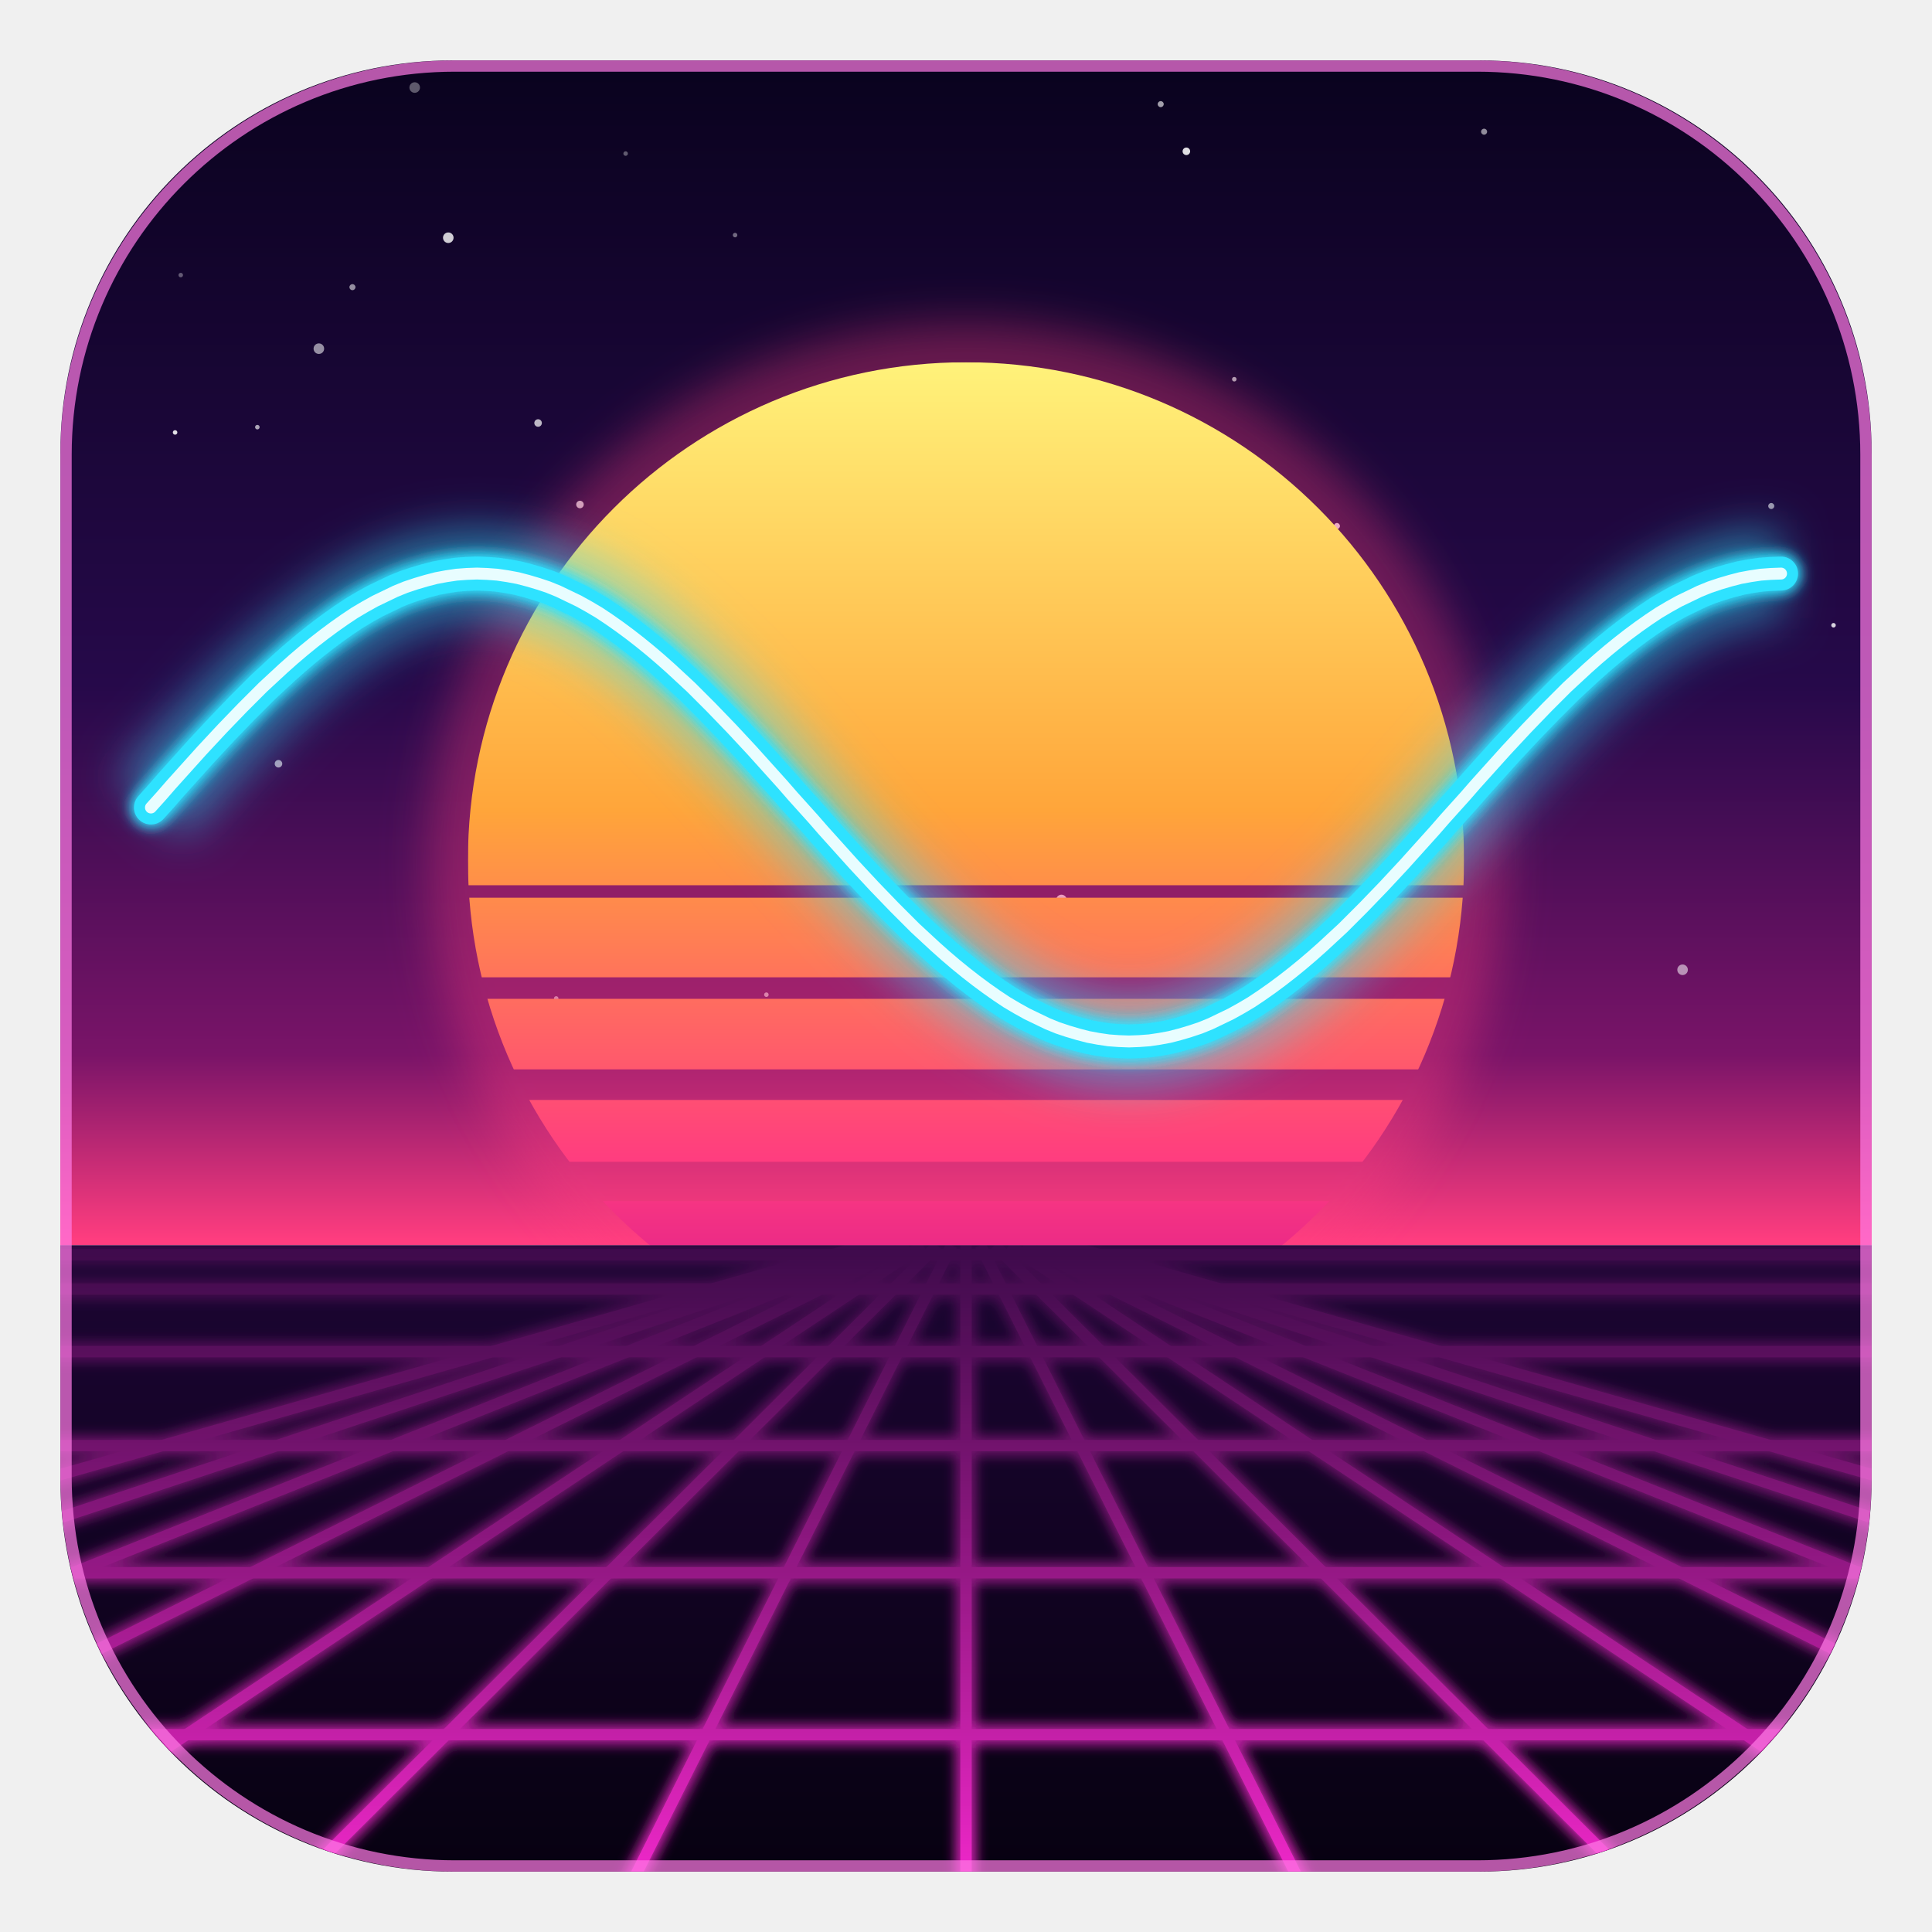
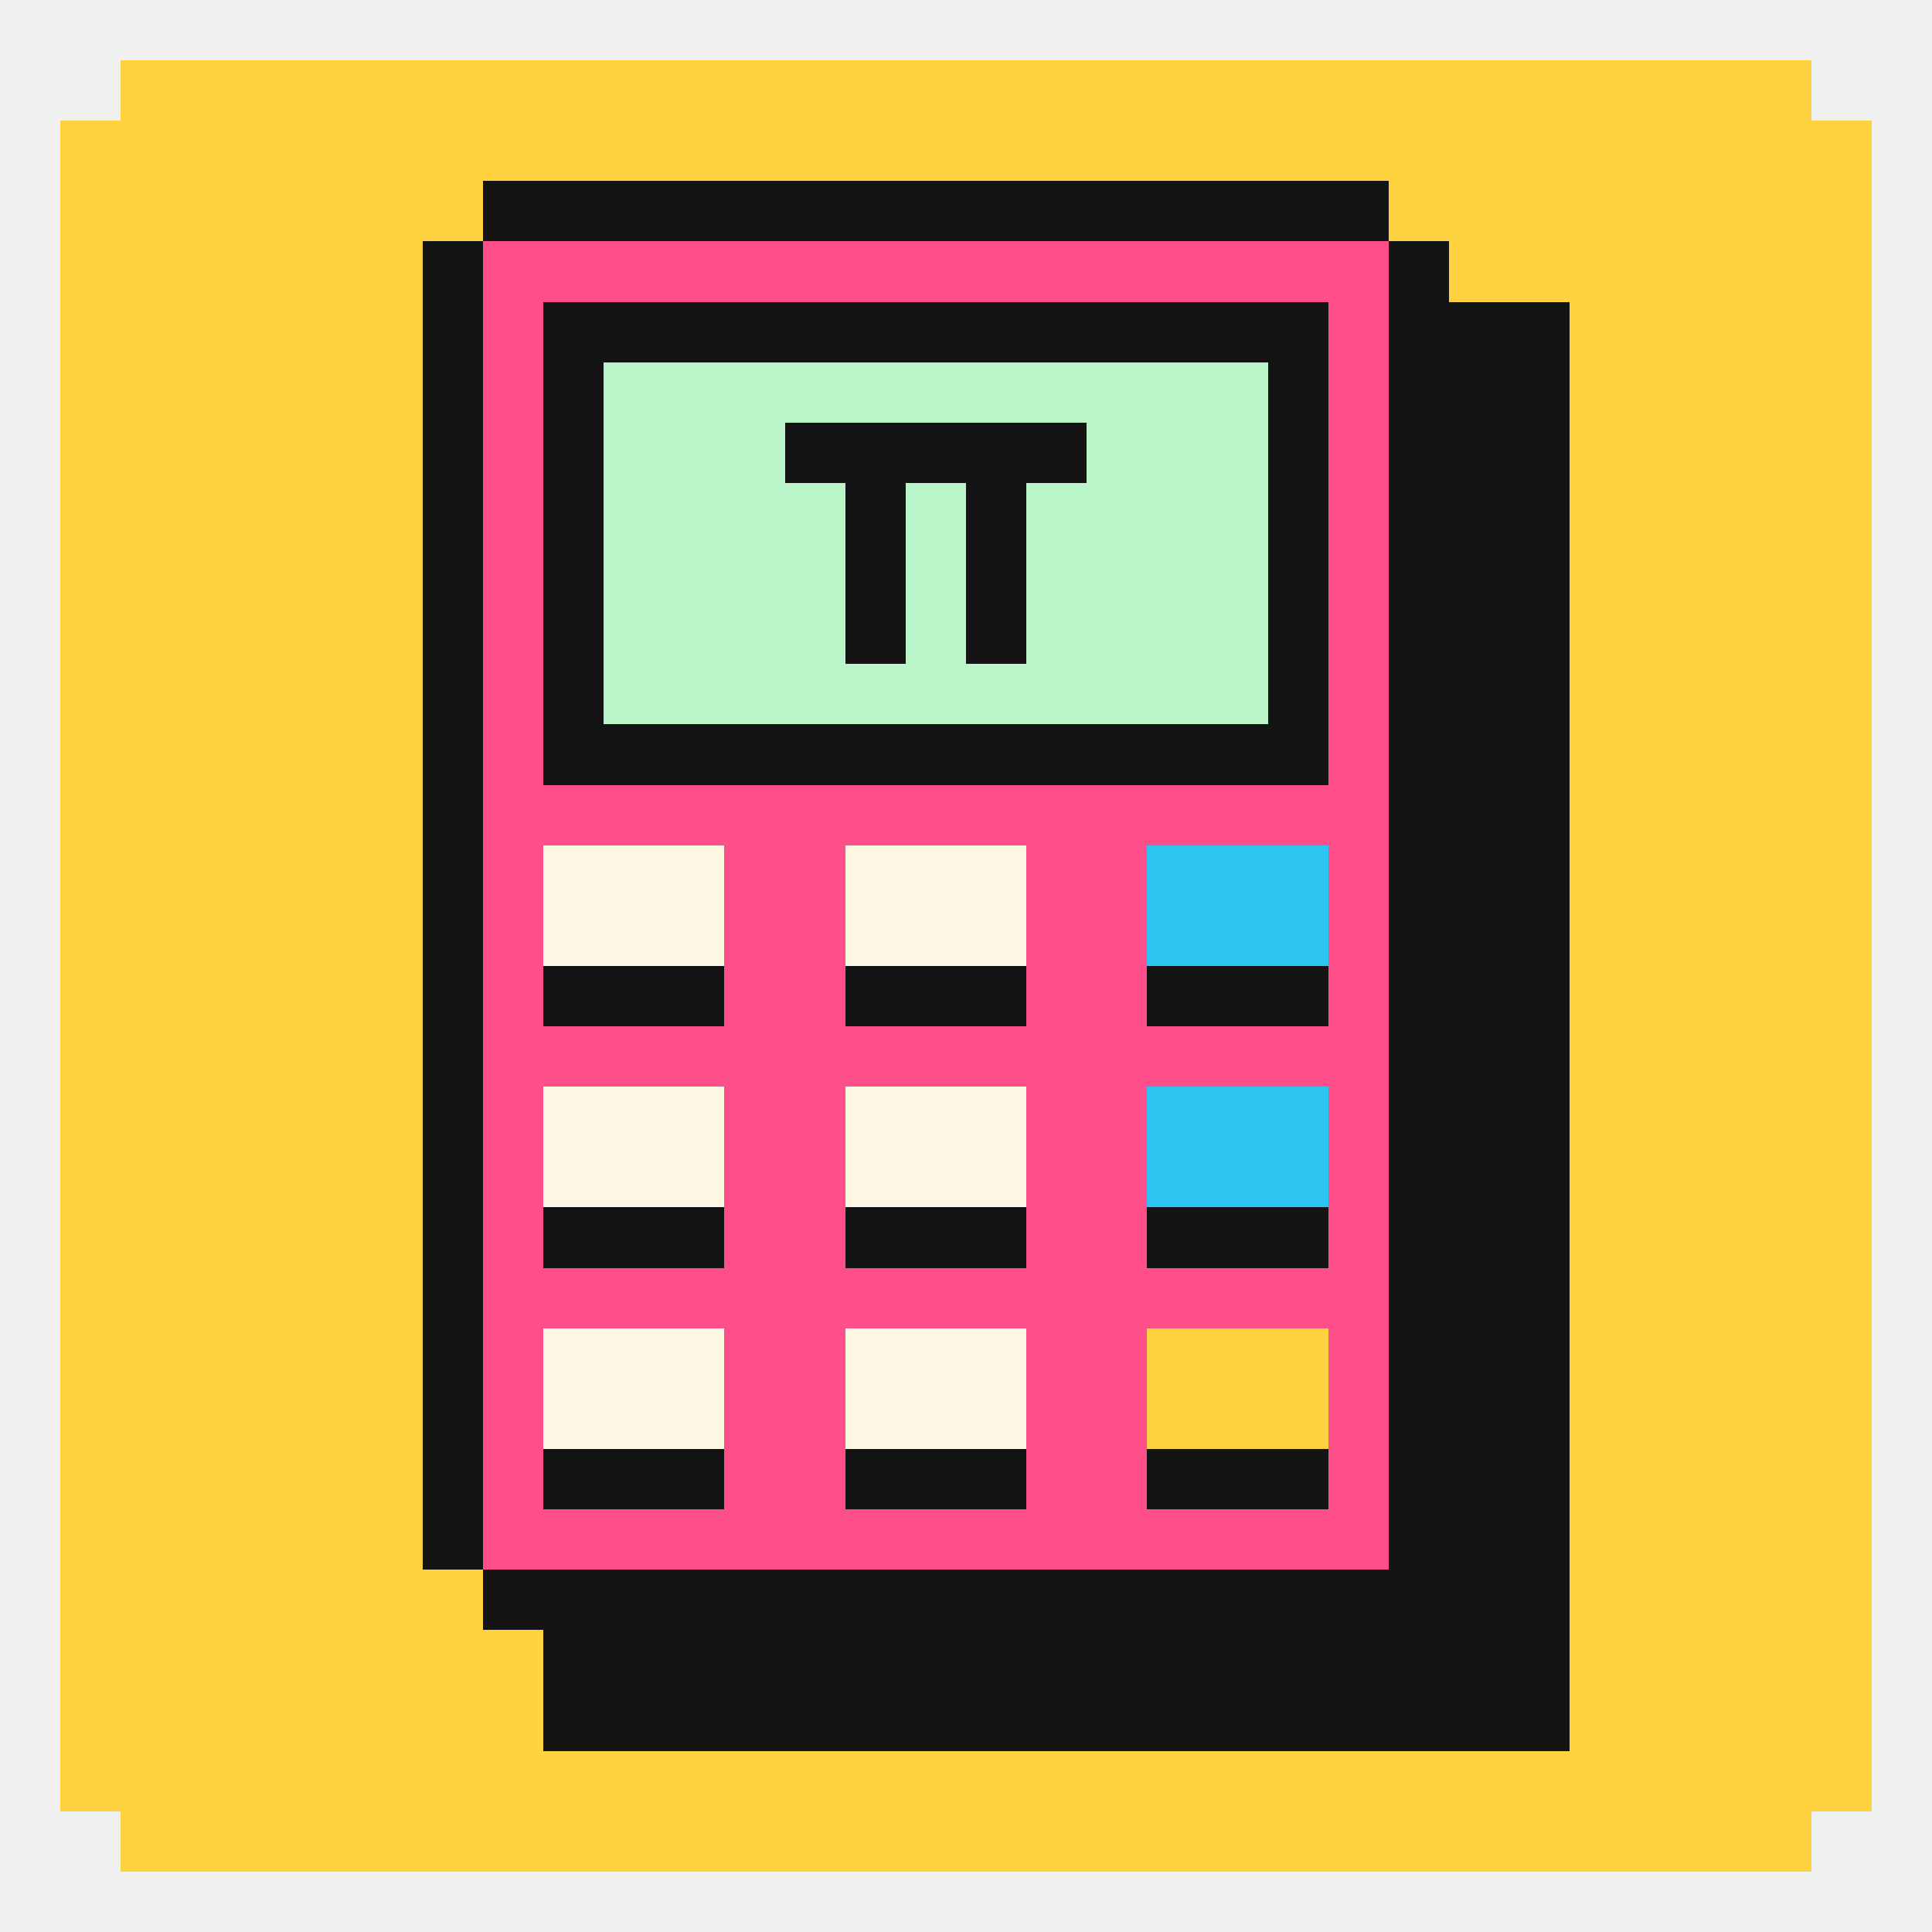
- <svg xmlns="http://www.w3.org/2000/svg" viewBox="0 0 512 512" width="512" height="512">
-   <defs>
-     <linearGradient id="sky" x1="0" y1="0" x2="0" y2="1">
-       <stop offset="0" stop-color="#07021a" />
-       <stop offset="0.55" stop-color="#26094a" />
-       <stop offset="0.85" stop-color="#7a1468" />
-       <stop offset="1" stop-color="#ff3d7f" />
-     </linearGradient>
-     <linearGradient id="ground" x1="0" y1="0" x2="0" y2="1">
-       <stop offset="0" stop-color="#1c0533" />
-       <stop offset="1" stop-color="#05010e" />
-     </linearGradient>
-     <linearGradient id="sun" x1="0" y1="0" x2="0" y2="1">
-       <stop offset="0" stop-color="#fff27a" />
-       <stop offset="0.45" stop-color="#ffa53a" />
-       <stop offset="0.8" stop-color="#ff3d7f" />
-       <stop offset="1" stop-color="#d4148f" />
-     </linearGradient>
-     <linearGradient id="chrome" x1="0" y1="0" x2="0" y2="1">
-       <stop offset="0" stop-color="#f4fbff" />
-       <stop offset="0.38" stop-color="#7fd6ff" />
-       <stop offset="0.5" stop-color="#ffffff" />
-       <stop offset="0.53" stop-color="#2a1050" />
-       <stop offset="0.75" stop-color="#b03ab8" />
-       <stop offset="1" stop-color="#ffb3ec" />
-     </linearGradient>
-     <linearGradient id="fade" x1="0" y1="0" x2="0" y2="1">
-       <stop offset="0" stop-color="#fff" stop-opacity="0.15" />
-       <stop offset="1" stop-color="#fff" stop-opacity="1" />
-     </linearGradient>
-     <mask id="gridfade">
-       <rect x="0" y="330" width="512" height="182" fill="url(#fade)" />
-     </mask>
-     <filter id="glow" x="-20%" y="-20%" width="140%" height="140%">
-       <feGaussianBlur stdDeviation="2.0" result="b" />
-       <feMerge>
-         <feMergeNode in="b" />
-         <feMergeNode in="b" />
-         <feMergeNode in="SourceGraphic" />
-       </feMerge>
-     </filter>
-     <filter id="bigglow" x="-30%" y="-30%" width="160%" height="160%">
-       <feGaussianBlur stdDeviation="6.0" />
-     </filter>
-   </defs>
-   <clipPath id="round">
-     <rect x="16" y="16" width="480" height="480" rx="104" />
-   </clipPath>
-   <g clip-path="url(#round)">
-     <rect width="512" height="330" fill="url(#sky)" />
-     <circle cx="165.8" cy="40.7" r="0.60" fill="#fff" opacity="0.34" />
-     <circle cx="274.4" cy="98.7" r="0.60" fill="#fff" opacity="0.85" />
-     <circle cx="109.9" cy="23.2" r="1.40" fill="#fff" opacity="0.34" />
-     <circle cx="46.4" cy="114.6" r="0.60" fill="#fff" opacity="0.87" />
-     <circle cx="322.9" cy="157.4" r="0.60" fill="#fff" opacity="0.65" />
-     <circle cx="203.1" cy="263.6" r="0.60" fill="#fff" opacity="0.63" />
-     <circle cx="68.2" cy="113.2" r="0.60" fill="#fff" opacity="0.64" />
-     <circle cx="286.9" cy="184.1" r="0.60" fill="#fff" opacity="0.65" />
-     <circle cx="327.1" cy="100.5" r="0.60" fill="#fff" opacity="0.64" />
-     <circle cx="316.9" cy="134.0" r="1.40" fill="#fff" opacity="0.77" />
-     <circle cx="238.4" cy="249.3" r="1.00" fill="#fff" opacity="0.48" />
-     <circle cx="406.7" cy="188.7" r="0.80" fill="#fff" opacity="0.35" />
-     <circle cx="153.7" cy="133.7" r="1.00" fill="#fff" opacity="0.74" />
-     <circle cx="147.4" cy="264.6" r="0.60" fill="#fff" opacity="0.61" />
-     <circle cx="84.5" cy="92.4" r="1.40" fill="#fff" opacity="0.55" />
-     <circle cx="492.6" cy="21.0" r="1.00" fill="#fff" opacity="0.50" />
-     <circle cx="179.3" cy="134.1" r="1.40" fill="#fff" opacity="0.34" />
-     <circle cx="47.9" cy="72.9" r="0.60" fill="#fff" opacity="0.34" />
-     <circle cx="359.2" cy="174.7" r="1.40" fill="#fff" opacity="0.47" />
-     <circle cx="197.5" cy="180.5" r="0.60" fill="#fff" opacity="0.86" />
-     <circle cx="182.0" cy="164.9" r="1.40" fill="#fff" opacity="0.34" />
-     <circle cx="393.3" cy="34.9" r="0.80" fill="#fff" opacity="0.54" />
-     <circle cx="469.4" cy="134.1" r="0.80" fill="#fff" opacity="0.57" />
-     <circle cx="281.3" cy="238.5" r="1.40" fill="#fff" opacity="0.82" />
-     <circle cx="142.6" cy="112.1" r="1.00" fill="#fff" opacity="0.71" />
-     <circle cx="194.8" cy="62.3" r="0.60" fill="#fff" opacity="0.41" />
-     <circle cx="118.8" cy="63.0" r="1.40" fill="#fff" opacity="0.80" />
-     <circle cx="93.4" cy="76.1" r="0.80" fill="#fff" opacity="0.55" />
-     <circle cx="189.1" cy="152.9" r="0.80" fill="#fff" opacity="0.71" />
-     <circle cx="263.9" cy="166.8" r="0.60" fill="#fff" opacity="0.57" />
-     <circle cx="445.9" cy="257.0" r="1.40" fill="#fff" opacity="0.54" />
-     <circle cx="201.8" cy="130.0" r="1.40" fill="#fff" opacity="0.34" />
-     <circle cx="34.5" cy="56.4" r="0.80" fill="#fff" opacity="0.37" />
-     <circle cx="307.6" cy="27.6" r="0.80" fill="#fff" opacity="0.62" />
-     <circle cx="485.9" cy="165.7" r="0.60" fill="#fff" opacity="0.82" />
-     <circle cx="314.4" cy="40.1" r="1.00" fill="#fff" opacity="0.87" />
-     <circle cx="308.4" cy="128.0" r="0.60" fill="#fff" opacity="0.81" />
-     <circle cx="508.5" cy="125.8" r="1.40" fill="#fff" opacity="0.49" />
-     <circle cx="73.8" cy="202.4" r="1.00" fill="#fff" opacity="0.59" />
-     <circle cx="354.3" cy="139.4" r="0.80" fill="#fff" opacity="0.87" />
-     <mask id="sunmask">
-       <rect x="124" y="96" width="264" height="264" fill="#fff" />
-       <rect x="124" y="234.6" width="264" height="3.3" fill="#000" />
-       <rect x="124" y="259.0" width="264" height="5.7" fill="#000" />
-       <rect x="124" y="283.4" width="264" height="8.1" fill="#000" />
-       <rect x="124" y="307.9" width="264" height="10.4" fill="#000" />
-       <rect x="124" y="332.3" width="264" height="12.8" fill="#000" />
-       <rect x="124" y="356.7" width="264" height="15.2" fill="#000" />
-       <rect x="124" y="330" width="264" height="264" fill="#000" />
-     </mask>
-     <circle cx="256" cy="228" r="142.56" fill="#ff3d7f" opacity="0.35" filter="url(#bigglow)" />
-     <circle cx="256" cy="228" r="132" fill="url(#sun)" mask="url(#sunmask)" />
-     <rect y="330" width="512" height="182" fill="url(#ground)" />
-     <g stroke="#ff2bd6" stroke-width="3" mask="url(#gridfade)" filter="url(#glow)">
-       <line x1="0" y1="332.5" x2="512" y2="332.5" />
-       <line x1="0" y1="341.6" x2="512" y2="341.6" />
-       <line x1="0" y1="358.2" x2="512" y2="358.2" />
-       <line x1="0" y1="383.1" x2="512" y2="383.1" />
-       <line x1="0" y1="416.8" x2="512" y2="416.8" />
-       <line x1="0" y1="459.7" x2="512" y2="459.7" />
-       <line x1="0" y1="512.0" x2="512" y2="512.0" />
-       <line x1="229.4" y1="330" x2="-409.6" y2="512" />
-       <line x1="233.2" y1="330" x2="-314.5" y2="512" />
-       <line x1="237.0" y1="330" x2="-219.4" y2="512" />
-       <line x1="240.8" y1="330" x2="-124.3" y2="512" />
-       <line x1="244.6" y1="330" x2="-29.3" y2="512" />
-       <line x1="248.4" y1="330" x2="65.8" y2="512" />
-       <line x1="252.2" y1="330" x2="160.9" y2="512" />
-       <line x1="256.0" y1="330" x2="256.0" y2="512" />
-       <line x1="259.8" y1="330" x2="351.1" y2="512" />
-       <line x1="263.6" y1="330" x2="446.2" y2="512" />
-       <line x1="267.4" y1="330" x2="541.3" y2="512" />
-       <line x1="271.2" y1="330" x2="636.3" y2="512" />
-       <line x1="275.0" y1="330" x2="731.4" y2="512" />
-       <line x1="278.8" y1="330" x2="826.5" y2="512" />
-       <line x1="282.6" y1="330" x2="921.6" y2="512" />
-     </g>
-     <line x1="0" y1="330" x2="512" y2="330" stroke="#ff7ae6" stroke-width="4.8" filter="url(#glow)" />
-     <path d="M40.0,214.0 L42.7,211.0 L45.4,207.9 L48.1,204.9 L50.8,201.9 L53.5,198.9 L56.2,196.0 L58.9,193.1 L61.6,190.3 L64.3,187.5 L67.0,184.8 L69.7,182.1 L72.4,179.6 L75.1,177.1 L77.8,174.7 L80.5,172.4 L83.2,170.2 L85.9,168.1 L88.6,166.1 L91.3,164.2 L94.0,162.4 L96.7,160.8 L99.4,159.3 L102.1,158.0 L104.8,156.7 L107.5,155.6 L110.2,154.7 L112.9,153.9 L115.6,153.2 L118.3,152.7 L121.0,152.3 L123.7,152.1 L126.4,152.0 L129.1,152.1 L131.8,152.3 L134.5,152.7 L137.2,153.2 L139.9,153.9 L142.6,154.7 L145.3,155.6 L148.0,156.7 L150.7,158.0 L153.4,159.3 L156.1,160.8 L158.8,162.4 L161.5,164.2 L164.2,166.1 L166.9,168.1 L169.6,170.2 L172.3,172.4 L175.0,174.7 L177.7,177.1 L180.4,179.6 L183.1,182.1 L185.8,184.8 L188.5,187.5 L191.2,190.3 L193.9,193.1 L196.6,196.0 L199.3,198.9 L202.0,201.9 L204.7,204.9 L207.4,207.9 L210.1,211.0 L212.8,214.0 L215.5,217.0 L218.2,220.1 L220.9,223.1 L223.6,226.1 L226.3,229.1 L229.0,232.0 L231.7,234.9 L234.4,237.7 L237.1,240.5 L239.8,243.2 L242.5,245.9 L245.2,248.4 L247.9,250.9 L250.6,253.3 L253.3,255.6 L256.0,257.8 L258.7,259.9 L261.4,261.9 L264.1,263.8 L266.8,265.6 L269.5,267.2 L272.2,268.7 L274.9,270.0 L277.6,271.3 L280.3,272.4 L283.0,273.3 L285.7,274.1 L288.4,274.8 L291.1,275.3 L293.8,275.7 L296.5,275.9 L299.2,276.0 L301.9,275.9 L304.6,275.7 L307.3,275.3 L310.0,274.8 L312.7,274.1 L315.4,273.3 L318.1,272.4 L320.8,271.3 L323.5,270.0 L326.2,268.7 L328.9,267.2 L331.6,265.6 L334.3,263.8 L337.0,261.9 L339.7,259.9 L342.4,257.8 L345.1,255.6 L347.8,253.3 L350.5,250.9 L353.2,248.4 L355.9,245.9 L358.6,243.2 L361.3,240.5 L364.0,237.7 L366.7,234.9 L369.4,232.0 L372.1,229.1 L374.8,226.1 L377.5,223.1 L380.2,220.1 L382.9,217.0 L385.6,214.0 L388.3,211.0 L391.0,207.9 L393.7,204.9 L396.4,201.9 L399.1,198.9 L401.8,196.0 L404.5,193.1 L407.2,190.3 L409.9,187.5 L412.6,184.8 L415.3,182.1 L418.0,179.6 L420.7,177.1 L423.4,174.7 L426.1,172.4 L428.8,170.2 L431.5,168.1 L434.2,166.1 L436.9,164.2 L439.6,162.4 L442.3,160.8 L445.0,159.3 L447.7,158.0 L450.4,156.7 L453.1,155.6 L455.8,154.7 L458.5,153.9 L461.2,153.2 L463.9,152.7 L466.6,152.3 L469.3,152.1 L472.0,152.0" fill="none" stroke="#2de2ff" stroke-width="23.4" opacity="0.5" filter="url(#bigglow)" />
-     <path d="M40.0,214.0 L42.7,211.0 L45.4,207.9 L48.1,204.9 L50.8,201.9 L53.5,198.9 L56.2,196.0 L58.9,193.1 L61.6,190.3 L64.3,187.5 L67.0,184.8 L69.7,182.1 L72.4,179.6 L75.1,177.1 L77.8,174.7 L80.5,172.4 L83.2,170.2 L85.9,168.1 L88.6,166.1 L91.3,164.2 L94.0,162.4 L96.7,160.8 L99.4,159.3 L102.1,158.0 L104.8,156.7 L107.5,155.6 L110.2,154.7 L112.9,153.9 L115.6,153.2 L118.3,152.7 L121.0,152.3 L123.7,152.1 L126.4,152.0 L129.1,152.1 L131.8,152.3 L134.5,152.7 L137.2,153.2 L139.9,153.9 L142.6,154.7 L145.3,155.6 L148.0,156.7 L150.7,158.0 L153.4,159.3 L156.1,160.8 L158.8,162.4 L161.5,164.2 L164.2,166.1 L166.9,168.1 L169.6,170.2 L172.3,172.4 L175.0,174.7 L177.7,177.1 L180.4,179.6 L183.1,182.1 L185.8,184.8 L188.5,187.5 L191.2,190.3 L193.9,193.1 L196.6,196.0 L199.3,198.9 L202.0,201.9 L204.7,204.9 L207.4,207.9 L210.1,211.0 L212.8,214.0 L215.5,217.0 L218.2,220.1 L220.9,223.1 L223.6,226.1 L226.3,229.1 L229.0,232.0 L231.7,234.9 L234.4,237.7 L237.1,240.5 L239.8,243.2 L242.5,245.9 L245.2,248.4 L247.9,250.9 L250.6,253.3 L253.3,255.6 L256.0,257.8 L258.7,259.9 L261.4,261.9 L264.1,263.8 L266.8,265.6 L269.5,267.2 L272.2,268.7 L274.9,270.0 L277.6,271.3 L280.3,272.4 L283.0,273.3 L285.7,274.1 L288.4,274.8 L291.1,275.3 L293.8,275.7 L296.5,275.9 L299.2,276.0 L301.9,275.9 L304.6,275.7 L307.3,275.3 L310.0,274.8 L312.7,274.1 L315.4,273.3 L318.1,272.4 L320.8,271.3 L323.5,270.0 L326.2,268.7 L328.9,267.2 L331.6,265.6 L334.3,263.8 L337.0,261.9 L339.7,259.9 L342.4,257.8 L345.1,255.6 L347.8,253.3 L350.5,250.9 L353.2,248.4 L355.9,245.9 L358.6,243.2 L361.3,240.5 L364.0,237.7 L366.7,234.9 L369.4,232.0 L372.1,229.1 L374.8,226.1 L377.5,223.1 L380.2,220.1 L382.9,217.0 L385.6,214.0 L388.3,211.0 L391.0,207.9 L393.7,204.9 L396.4,201.9 L399.1,198.9 L401.8,196.0 L404.5,193.1 L407.2,190.3 L409.9,187.5 L412.6,184.8 L415.3,182.1 L418.0,179.6 L420.7,177.1 L423.4,174.7 L426.1,172.4 L428.8,170.2 L431.5,168.1 L434.2,166.1 L436.9,164.2 L439.6,162.4 L442.3,160.8 L445.0,159.3 L447.7,158.0 L450.4,156.7 L453.1,155.6 L455.8,154.7 L458.5,153.9 L461.2,153.2 L463.9,152.7 L466.6,152.3 L469.3,152.1 L472.0,152.0" fill="none" stroke="#2de2ff" stroke-width="9" stroke-linecap="round" filter="url(#glow)" />
-     <path d="M40.0,214.0 L42.7,211.0 L45.4,207.9 L48.1,204.9 L50.8,201.9 L53.5,198.9 L56.2,196.0 L58.9,193.1 L61.6,190.3 L64.3,187.5 L67.0,184.8 L69.7,182.1 L72.4,179.6 L75.1,177.1 L77.8,174.7 L80.5,172.4 L83.2,170.2 L85.9,168.1 L88.6,166.1 L91.3,164.2 L94.0,162.4 L96.7,160.8 L99.4,159.3 L102.1,158.0 L104.8,156.7 L107.5,155.6 L110.2,154.7 L112.9,153.9 L115.6,153.2 L118.3,152.7 L121.0,152.3 L123.7,152.1 L126.4,152.0 L129.1,152.1 L131.8,152.3 L134.5,152.7 L137.2,153.2 L139.9,153.9 L142.6,154.7 L145.3,155.6 L148.0,156.7 L150.7,158.0 L153.4,159.3 L156.1,160.8 L158.8,162.4 L161.5,164.2 L164.2,166.1 L166.9,168.1 L169.6,170.2 L172.3,172.4 L175.0,174.7 L177.7,177.1 L180.4,179.6 L183.1,182.1 L185.8,184.8 L188.5,187.5 L191.2,190.3 L193.9,193.1 L196.6,196.0 L199.3,198.9 L202.0,201.9 L204.7,204.9 L207.4,207.9 L210.1,211.0 L212.8,214.0 L215.5,217.0 L218.2,220.1 L220.9,223.1 L223.6,226.1 L226.3,229.1 L229.0,232.0 L231.7,234.9 L234.4,237.7 L237.1,240.5 L239.8,243.2 L242.5,245.9 L245.2,248.4 L247.9,250.9 L250.6,253.3 L253.3,255.6 L256.0,257.8 L258.7,259.9 L261.4,261.9 L264.1,263.8 L266.8,265.6 L269.5,267.2 L272.2,268.7 L274.9,270.0 L277.6,271.3 L280.3,272.4 L283.0,273.3 L285.7,274.1 L288.4,274.8 L291.1,275.3 L293.8,275.7 L296.5,275.9 L299.2,276.0 L301.9,275.9 L304.6,275.7 L307.3,275.3 L310.0,274.8 L312.7,274.1 L315.4,273.3 L318.1,272.4 L320.8,271.3 L323.5,270.0 L326.2,268.7 L328.9,267.2 L331.6,265.6 L334.3,263.8 L337.0,261.9 L339.7,259.9 L342.4,257.8 L345.1,255.6 L347.8,253.3 L350.5,250.9 L353.2,248.4 L355.9,245.9 L358.6,243.2 L361.3,240.5 L364.0,237.7 L366.7,234.9 L369.4,232.0 L372.1,229.1 L374.8,226.1 L377.5,223.1 L380.2,220.1 L382.9,217.0 L385.6,214.0 L388.3,211.0 L391.0,207.9 L393.7,204.9 L396.4,201.9 L399.1,198.9 L401.8,196.0 L404.5,193.1 L407.2,190.3 L409.9,187.5 L412.6,184.8 L415.3,182.1 L418.0,179.6 L420.7,177.1 L423.4,174.7 L426.1,172.4 L428.8,170.2 L431.5,168.1 L434.2,166.1 L436.9,164.2 L439.6,162.4 L442.3,160.8 L445.0,159.3 L447.7,158.0 L450.4,156.7 L453.1,155.6 L455.8,154.7 L458.5,153.9 L461.2,153.2 L463.9,152.7 L466.6,152.3 L469.3,152.1 L472.0,152.0" fill="none" stroke="#e8fdff" stroke-width="3.15" stroke-linecap="round" />
-   </g>
-   <rect x="17.5" y="17.5" width="477" height="477" rx="103" fill="none" stroke="#ff7ae6" stroke-width="3" opacity="0.7" />
+ <svg xmlns="http://www.w3.org/2000/svg" viewBox="0 0 32 32" width="32" height="32" shape-rendering="crispEdges">
+   <rect x="2" y="1" width="28" height="1" fill="#FFD23F" />
+   <rect x="1" y="2" width="30" height="1" fill="#FFD23F" />
+   <rect x="1" y="3" width="7" height="1" fill="#FFD23F" />
+   <rect x="8" y="3" width="15" height="1" fill="#141414" />
+   <rect x="23" y="3" width="8" height="1" fill="#FFD23F" />
+   <rect x="1" y="4" width="6" height="1" fill="#FFD23F" />
+   <rect x="7" y="4" width="1" height="1" fill="#141414" />
+   <rect x="8" y="4" width="15" height="1" fill="#FF4F8B" />
+   <rect x="23" y="4" width="1" height="1" fill="#141414" />
+   <rect x="24" y="4" width="7" height="1" fill="#FFD23F" />
+   <rect x="1" y="5" width="6" height="1" fill="#FFD23F" />
+   <rect x="7" y="5" width="1" height="1" fill="#141414" />
+   <rect x="8" y="5" width="1" height="1" fill="#FF4F8B" />
+   <rect x="9" y="5" width="13" height="1" fill="#141414" />
+   <rect x="22" y="5" width="1" height="1" fill="#FF4F8B" />
+   <rect x="23" y="5" width="3" height="1" fill="#141414" />
+   <rect x="26" y="5" width="5" height="1" fill="#FFD23F" />
+   <rect x="1" y="6" width="6" height="1" fill="#FFD23F" />
+   <rect x="7" y="6" width="1" height="1" fill="#141414" />
+   <rect x="8" y="6" width="1" height="1" fill="#FF4F8B" />
+   <rect x="9" y="6" width="1" height="1" fill="#141414" />
+   <rect x="10" y="6" width="11" height="1" fill="#B9F5C8" />
+   <rect x="21" y="6" width="1" height="1" fill="#141414" />
+   <rect x="22" y="6" width="1" height="1" fill="#FF4F8B" />
+   <rect x="23" y="6" width="3" height="1" fill="#141414" />
+   <rect x="26" y="6" width="5" height="1" fill="#FFD23F" />
+   <rect x="1" y="7" width="6" height="1" fill="#FFD23F" />
+   <rect x="7" y="7" width="1" height="1" fill="#141414" />
+   <rect x="8" y="7" width="1" height="1" fill="#FF4F8B" />
+   <rect x="9" y="7" width="1" height="1" fill="#141414" />
+   <rect x="10" y="7" width="3" height="1" fill="#B9F5C8" />
+   <rect x="13" y="7" width="5" height="1" fill="#141414" />
+   <rect x="18" y="7" width="3" height="1" fill="#B9F5C8" />
+   <rect x="21" y="7" width="1" height="1" fill="#141414" />
+   <rect x="22" y="7" width="1" height="1" fill="#FF4F8B" />
+   <rect x="23" y="7" width="3" height="1" fill="#141414" />
+   <rect x="26" y="7" width="5" height="1" fill="#FFD23F" />
+   <rect x="1" y="8" width="6" height="1" fill="#FFD23F" />
+   <rect x="7" y="8" width="1" height="1" fill="#141414" />
+   <rect x="8" y="8" width="1" height="1" fill="#FF4F8B" />
+   <rect x="9" y="8" width="1" height="1" fill="#141414" />
+   <rect x="10" y="8" width="4" height="1" fill="#B9F5C8" />
+   <rect x="14" y="8" width="1" height="1" fill="#141414" />
+   <rect x="15" y="8" width="1" height="1" fill="#B9F5C8" />
+   <rect x="16" y="8" width="1" height="1" fill="#141414" />
+   <rect x="17" y="8" width="4" height="1" fill="#B9F5C8" />
+   <rect x="21" y="8" width="1" height="1" fill="#141414" />
+   <rect x="22" y="8" width="1" height="1" fill="#FF4F8B" />
+   <rect x="23" y="8" width="3" height="1" fill="#141414" />
+   <rect x="26" y="8" width="5" height="1" fill="#FFD23F" />
+   <rect x="1" y="9" width="6" height="1" fill="#FFD23F" />
+   <rect x="7" y="9" width="1" height="1" fill="#141414" />
+   <rect x="8" y="9" width="1" height="1" fill="#FF4F8B" />
+   <rect x="9" y="9" width="1" height="1" fill="#141414" />
+   <rect x="10" y="9" width="4" height="1" fill="#B9F5C8" />
+   <rect x="14" y="9" width="1" height="1" fill="#141414" />
+   <rect x="15" y="9" width="1" height="1" fill="#B9F5C8" />
+   <rect x="16" y="9" width="1" height="1" fill="#141414" />
+   <rect x="17" y="9" width="4" height="1" fill="#B9F5C8" />
+   <rect x="21" y="9" width="1" height="1" fill="#141414" />
+   <rect x="22" y="9" width="1" height="1" fill="#FF4F8B" />
+   <rect x="23" y="9" width="3" height="1" fill="#141414" />
+   <rect x="26" y="9" width="5" height="1" fill="#FFD23F" />
+   <rect x="1" y="10" width="6" height="1" fill="#FFD23F" />
+   <rect x="7" y="10" width="1" height="1" fill="#141414" />
+   <rect x="8" y="10" width="1" height="1" fill="#FF4F8B" />
+   <rect x="9" y="10" width="1" height="1" fill="#141414" />
+   <rect x="10" y="10" width="4" height="1" fill="#B9F5C8" />
+   <rect x="14" y="10" width="1" height="1" fill="#141414" />
+   <rect x="15" y="10" width="1" height="1" fill="#B9F5C8" />
+   <rect x="16" y="10" width="1" height="1" fill="#141414" />
+   <rect x="17" y="10" width="4" height="1" fill="#B9F5C8" />
+   <rect x="21" y="10" width="1" height="1" fill="#141414" />
+   <rect x="22" y="10" width="1" height="1" fill="#FF4F8B" />
+   <rect x="23" y="10" width="3" height="1" fill="#141414" />
+   <rect x="26" y="10" width="5" height="1" fill="#FFD23F" />
+   <rect x="1" y="11" width="6" height="1" fill="#FFD23F" />
+   <rect x="7" y="11" width="1" height="1" fill="#141414" />
+   <rect x="8" y="11" width="1" height="1" fill="#FF4F8B" />
+   <rect x="9" y="11" width="1" height="1" fill="#141414" />
+   <rect x="10" y="11" width="11" height="1" fill="#B9F5C8" />
+   <rect x="21" y="11" width="1" height="1" fill="#141414" />
+   <rect x="22" y="11" width="1" height="1" fill="#FF4F8B" />
+   <rect x="23" y="11" width="3" height="1" fill="#141414" />
+   <rect x="26" y="11" width="5" height="1" fill="#FFD23F" />
+   <rect x="1" y="12" width="6" height="1" fill="#FFD23F" />
+   <rect x="7" y="12" width="1" height="1" fill="#141414" />
+   <rect x="8" y="12" width="1" height="1" fill="#FF4F8B" />
+   <rect x="9" y="12" width="13" height="1" fill="#141414" />
+   <rect x="22" y="12" width="1" height="1" fill="#FF4F8B" />
+   <rect x="23" y="12" width="3" height="1" fill="#141414" />
+   <rect x="26" y="12" width="5" height="1" fill="#FFD23F" />
+   <rect x="1" y="13" width="6" height="1" fill="#FFD23F" />
+   <rect x="7" y="13" width="1" height="1" fill="#141414" />
+   <rect x="8" y="13" width="15" height="1" fill="#FF4F8B" />
+   <rect x="23" y="13" width="3" height="1" fill="#141414" />
+   <rect x="26" y="13" width="5" height="1" fill="#FFD23F" />
+   <rect x="1" y="14" width="6" height="1" fill="#FFD23F" />
+   <rect x="7" y="14" width="1" height="1" fill="#141414" />
+   <rect x="8" y="14" width="1" height="1" fill="#FF4F8B" />
+   <rect x="9" y="14" width="3" height="1" fill="#FFF6E3" />
+   <rect x="12" y="14" width="2" height="1" fill="#FF4F8B" />
+   <rect x="14" y="14" width="3" height="1" fill="#FFF6E3" />
+   <rect x="17" y="14" width="2" height="1" fill="#FF4F8B" />
+   <rect x="19" y="14" width="3" height="1" fill="#2EC4F1" />
+   <rect x="22" y="14" width="1" height="1" fill="#FF4F8B" />
+   <rect x="23" y="14" width="3" height="1" fill="#141414" />
+   <rect x="26" y="14" width="5" height="1" fill="#FFD23F" />
+   <rect x="1" y="15" width="6" height="1" fill="#FFD23F" />
+   <rect x="7" y="15" width="1" height="1" fill="#141414" />
+   <rect x="8" y="15" width="1" height="1" fill="#FF4F8B" />
+   <rect x="9" y="15" width="3" height="1" fill="#FFF6E3" />
+   <rect x="12" y="15" width="2" height="1" fill="#FF4F8B" />
+   <rect x="14" y="15" width="3" height="1" fill="#FFF6E3" />
+   <rect x="17" y="15" width="2" height="1" fill="#FF4F8B" />
+   <rect x="19" y="15" width="3" height="1" fill="#2EC4F1" />
+   <rect x="22" y="15" width="1" height="1" fill="#FF4F8B" />
+   <rect x="23" y="15" width="3" height="1" fill="#141414" />
+   <rect x="26" y="15" width="5" height="1" fill="#FFD23F" />
+   <rect x="1" y="16" width="6" height="1" fill="#FFD23F" />
+   <rect x="7" y="16" width="1" height="1" fill="#141414" />
+   <rect x="8" y="16" width="1" height="1" fill="#FF4F8B" />
+   <rect x="9" y="16" width="3" height="1" fill="#141414" />
+   <rect x="12" y="16" width="2" height="1" fill="#FF4F8B" />
+   <rect x="14" y="16" width="3" height="1" fill="#141414" />
+   <rect x="17" y="16" width="2" height="1" fill="#FF4F8B" />
+   <rect x="19" y="16" width="3" height="1" fill="#141414" />
+   <rect x="22" y="16" width="1" height="1" fill="#FF4F8B" />
+   <rect x="23" y="16" width="3" height="1" fill="#141414" />
+   <rect x="26" y="16" width="5" height="1" fill="#FFD23F" />
+   <rect x="1" y="17" width="6" height="1" fill="#FFD23F" />
+   <rect x="7" y="17" width="1" height="1" fill="#141414" />
+   <rect x="8" y="17" width="15" height="1" fill="#FF4F8B" />
+   <rect x="23" y="17" width="3" height="1" fill="#141414" />
+   <rect x="26" y="17" width="5" height="1" fill="#FFD23F" />
+   <rect x="1" y="18" width="6" height="1" fill="#FFD23F" />
+   <rect x="7" y="18" width="1" height="1" fill="#141414" />
+   <rect x="8" y="18" width="1" height="1" fill="#FF4F8B" />
+   <rect x="9" y="18" width="3" height="1" fill="#FFF6E3" />
+   <rect x="12" y="18" width="2" height="1" fill="#FF4F8B" />
+   <rect x="14" y="18" width="3" height="1" fill="#FFF6E3" />
+   <rect x="17" y="18" width="2" height="1" fill="#FF4F8B" />
+   <rect x="19" y="18" width="3" height="1" fill="#2EC4F1" />
+   <rect x="22" y="18" width="1" height="1" fill="#FF4F8B" />
+   <rect x="23" y="18" width="3" height="1" fill="#141414" />
+   <rect x="26" y="18" width="5" height="1" fill="#FFD23F" />
+   <rect x="1" y="19" width="6" height="1" fill="#FFD23F" />
+   <rect x="7" y="19" width="1" height="1" fill="#141414" />
+   <rect x="8" y="19" width="1" height="1" fill="#FF4F8B" />
+   <rect x="9" y="19" width="3" height="1" fill="#FFF6E3" />
+   <rect x="12" y="19" width="2" height="1" fill="#FF4F8B" />
+   <rect x="14" y="19" width="3" height="1" fill="#FFF6E3" />
+   <rect x="17" y="19" width="2" height="1" fill="#FF4F8B" />
+   <rect x="19" y="19" width="3" height="1" fill="#2EC4F1" />
+   <rect x="22" y="19" width="1" height="1" fill="#FF4F8B" />
+   <rect x="23" y="19" width="3" height="1" fill="#141414" />
+   <rect x="26" y="19" width="5" height="1" fill="#FFD23F" />
+   <rect x="1" y="20" width="6" height="1" fill="#FFD23F" />
+   <rect x="7" y="20" width="1" height="1" fill="#141414" />
+   <rect x="8" y="20" width="1" height="1" fill="#FF4F8B" />
+   <rect x="9" y="20" width="3" height="1" fill="#141414" />
+   <rect x="12" y="20" width="2" height="1" fill="#FF4F8B" />
+   <rect x="14" y="20" width="3" height="1" fill="#141414" />
+   <rect x="17" y="20" width="2" height="1" fill="#FF4F8B" />
+   <rect x="19" y="20" width="3" height="1" fill="#141414" />
+   <rect x="22" y="20" width="1" height="1" fill="#FF4F8B" />
+   <rect x="23" y="20" width="3" height="1" fill="#141414" />
+   <rect x="26" y="20" width="5" height="1" fill="#FFD23F" />
+   <rect x="1" y="21" width="6" height="1" fill="#FFD23F" />
+   <rect x="7" y="21" width="1" height="1" fill="#141414" />
+   <rect x="8" y="21" width="15" height="1" fill="#FF4F8B" />
+   <rect x="23" y="21" width="3" height="1" fill="#141414" />
+   <rect x="26" y="21" width="5" height="1" fill="#FFD23F" />
+   <rect x="1" y="22" width="6" height="1" fill="#FFD23F" />
+   <rect x="7" y="22" width="1" height="1" fill="#141414" />
+   <rect x="8" y="22" width="1" height="1" fill="#FF4F8B" />
+   <rect x="9" y="22" width="3" height="1" fill="#FFF6E3" />
+   <rect x="12" y="22" width="2" height="1" fill="#FF4F8B" />
+   <rect x="14" y="22" width="3" height="1" fill="#FFF6E3" />
+   <rect x="17" y="22" width="2" height="1" fill="#FF4F8B" />
+   <rect x="19" y="22" width="3" height="1" fill="#FFD23F" />
+   <rect x="22" y="22" width="1" height="1" fill="#FF4F8B" />
+   <rect x="23" y="22" width="3" height="1" fill="#141414" />
+   <rect x="26" y="22" width="5" height="1" fill="#FFD23F" />
+   <rect x="1" y="23" width="6" height="1" fill="#FFD23F" />
+   <rect x="7" y="23" width="1" height="1" fill="#141414" />
+   <rect x="8" y="23" width="1" height="1" fill="#FF4F8B" />
+   <rect x="9" y="23" width="3" height="1" fill="#FFF6E3" />
+   <rect x="12" y="23" width="2" height="1" fill="#FF4F8B" />
+   <rect x="14" y="23" width="3" height="1" fill="#FFF6E3" />
+   <rect x="17" y="23" width="2" height="1" fill="#FF4F8B" />
+   <rect x="19" y="23" width="3" height="1" fill="#FFD23F" />
+   <rect x="22" y="23" width="1" height="1" fill="#FF4F8B" />
+   <rect x="23" y="23" width="3" height="1" fill="#141414" />
+   <rect x="26" y="23" width="5" height="1" fill="#FFD23F" />
+   <rect x="1" y="24" width="6" height="1" fill="#FFD23F" />
+   <rect x="7" y="24" width="1" height="1" fill="#141414" />
+   <rect x="8" y="24" width="1" height="1" fill="#FF4F8B" />
+   <rect x="9" y="24" width="3" height="1" fill="#141414" />
+   <rect x="12" y="24" width="2" height="1" fill="#FF4F8B" />
+   <rect x="14" y="24" width="3" height="1" fill="#141414" />
+   <rect x="17" y="24" width="2" height="1" fill="#FF4F8B" />
+   <rect x="19" y="24" width="3" height="1" fill="#141414" />
+   <rect x="22" y="24" width="1" height="1" fill="#FF4F8B" />
+   <rect x="23" y="24" width="3" height="1" fill="#141414" />
+   <rect x="26" y="24" width="5" height="1" fill="#FFD23F" />
+   <rect x="1" y="25" width="6" height="1" fill="#FFD23F" />
+   <rect x="7" y="25" width="1" height="1" fill="#141414" />
+   <rect x="8" y="25" width="15" height="1" fill="#FF4F8B" />
+   <rect x="23" y="25" width="3" height="1" fill="#141414" />
+   <rect x="26" y="25" width="5" height="1" fill="#FFD23F" />
+   <rect x="1" y="26" width="7" height="1" fill="#FFD23F" />
+   <rect x="8" y="26" width="18" height="1" fill="#141414" />
+   <rect x="26" y="26" width="5" height="1" fill="#FFD23F" />
+   <rect x="1" y="27" width="8" height="1" fill="#FFD23F" />
+   <rect x="9" y="27" width="17" height="1" fill="#141414" />
+   <rect x="26" y="27" width="5" height="1" fill="#FFD23F" />
+   <rect x="1" y="28" width="8" height="1" fill="#FFD23F" />
+   <rect x="9" y="28" width="17" height="1" fill="#141414" />
+   <rect x="26" y="28" width="5" height="1" fill="#FFD23F" />
+   <rect x="1" y="29" width="30" height="1" fill="#FFD23F" />
+   <rect x="2" y="30" width="28" height="1" fill="#FFD23F" />
</svg>
